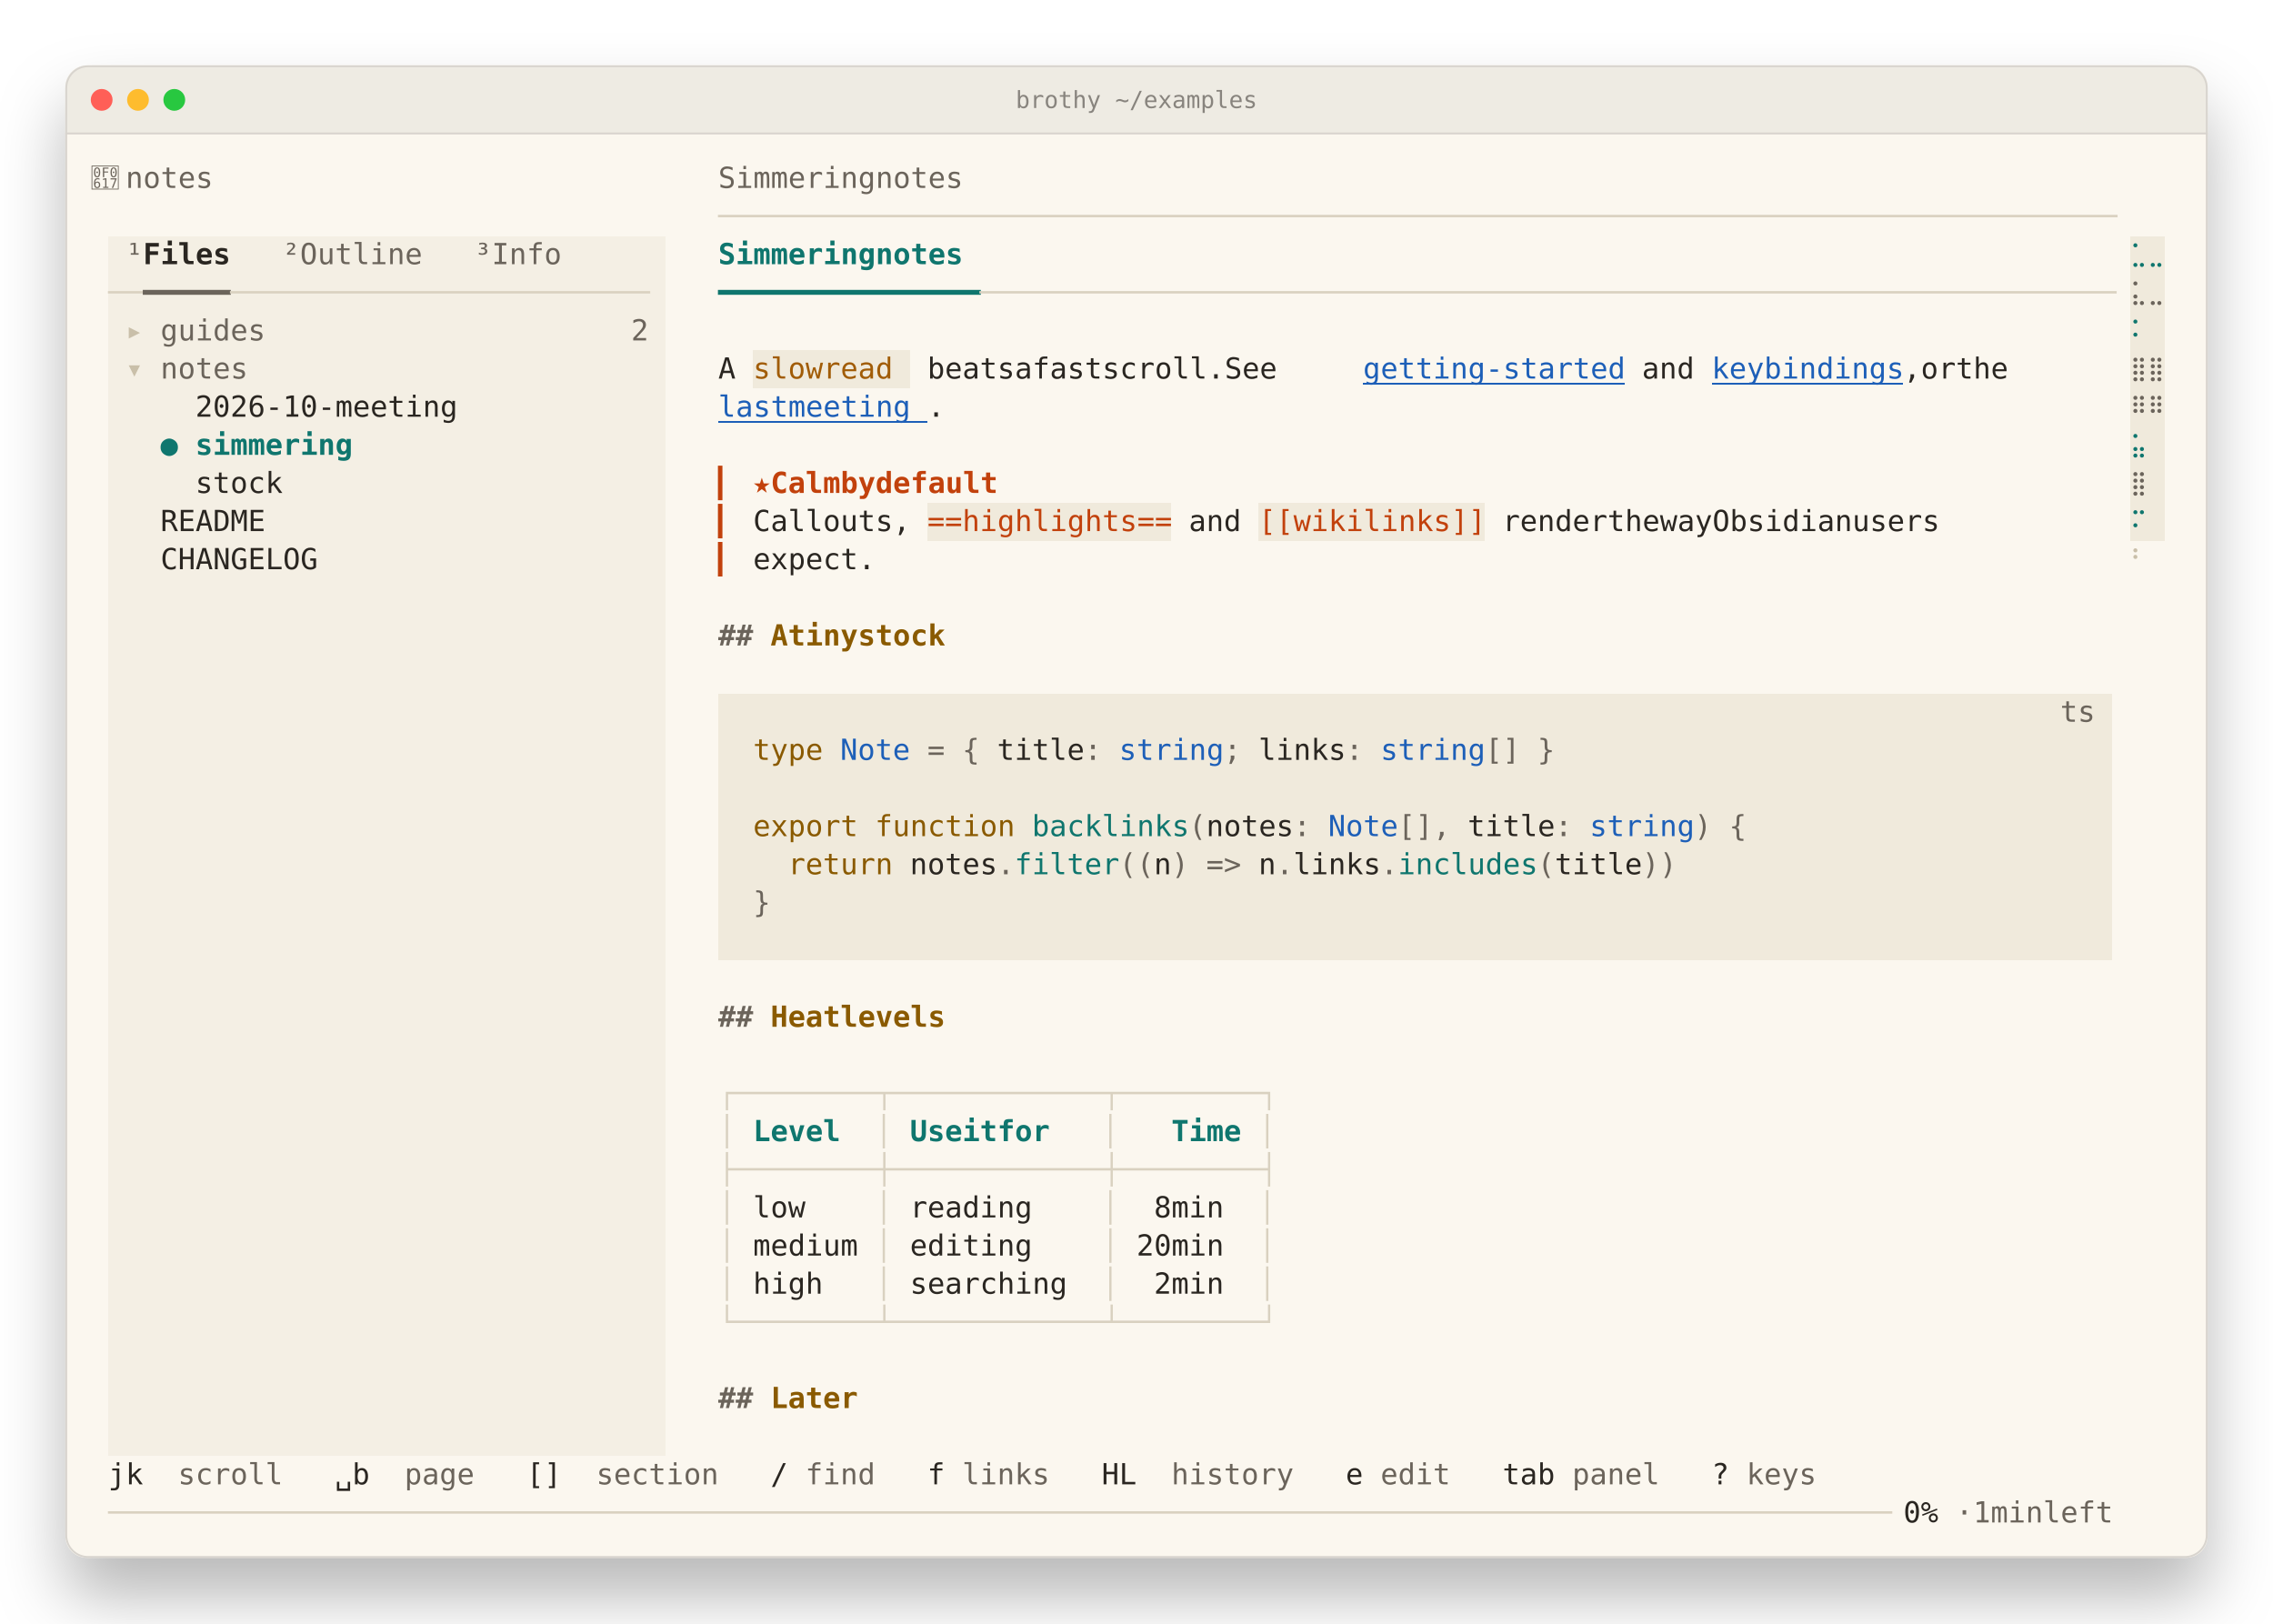
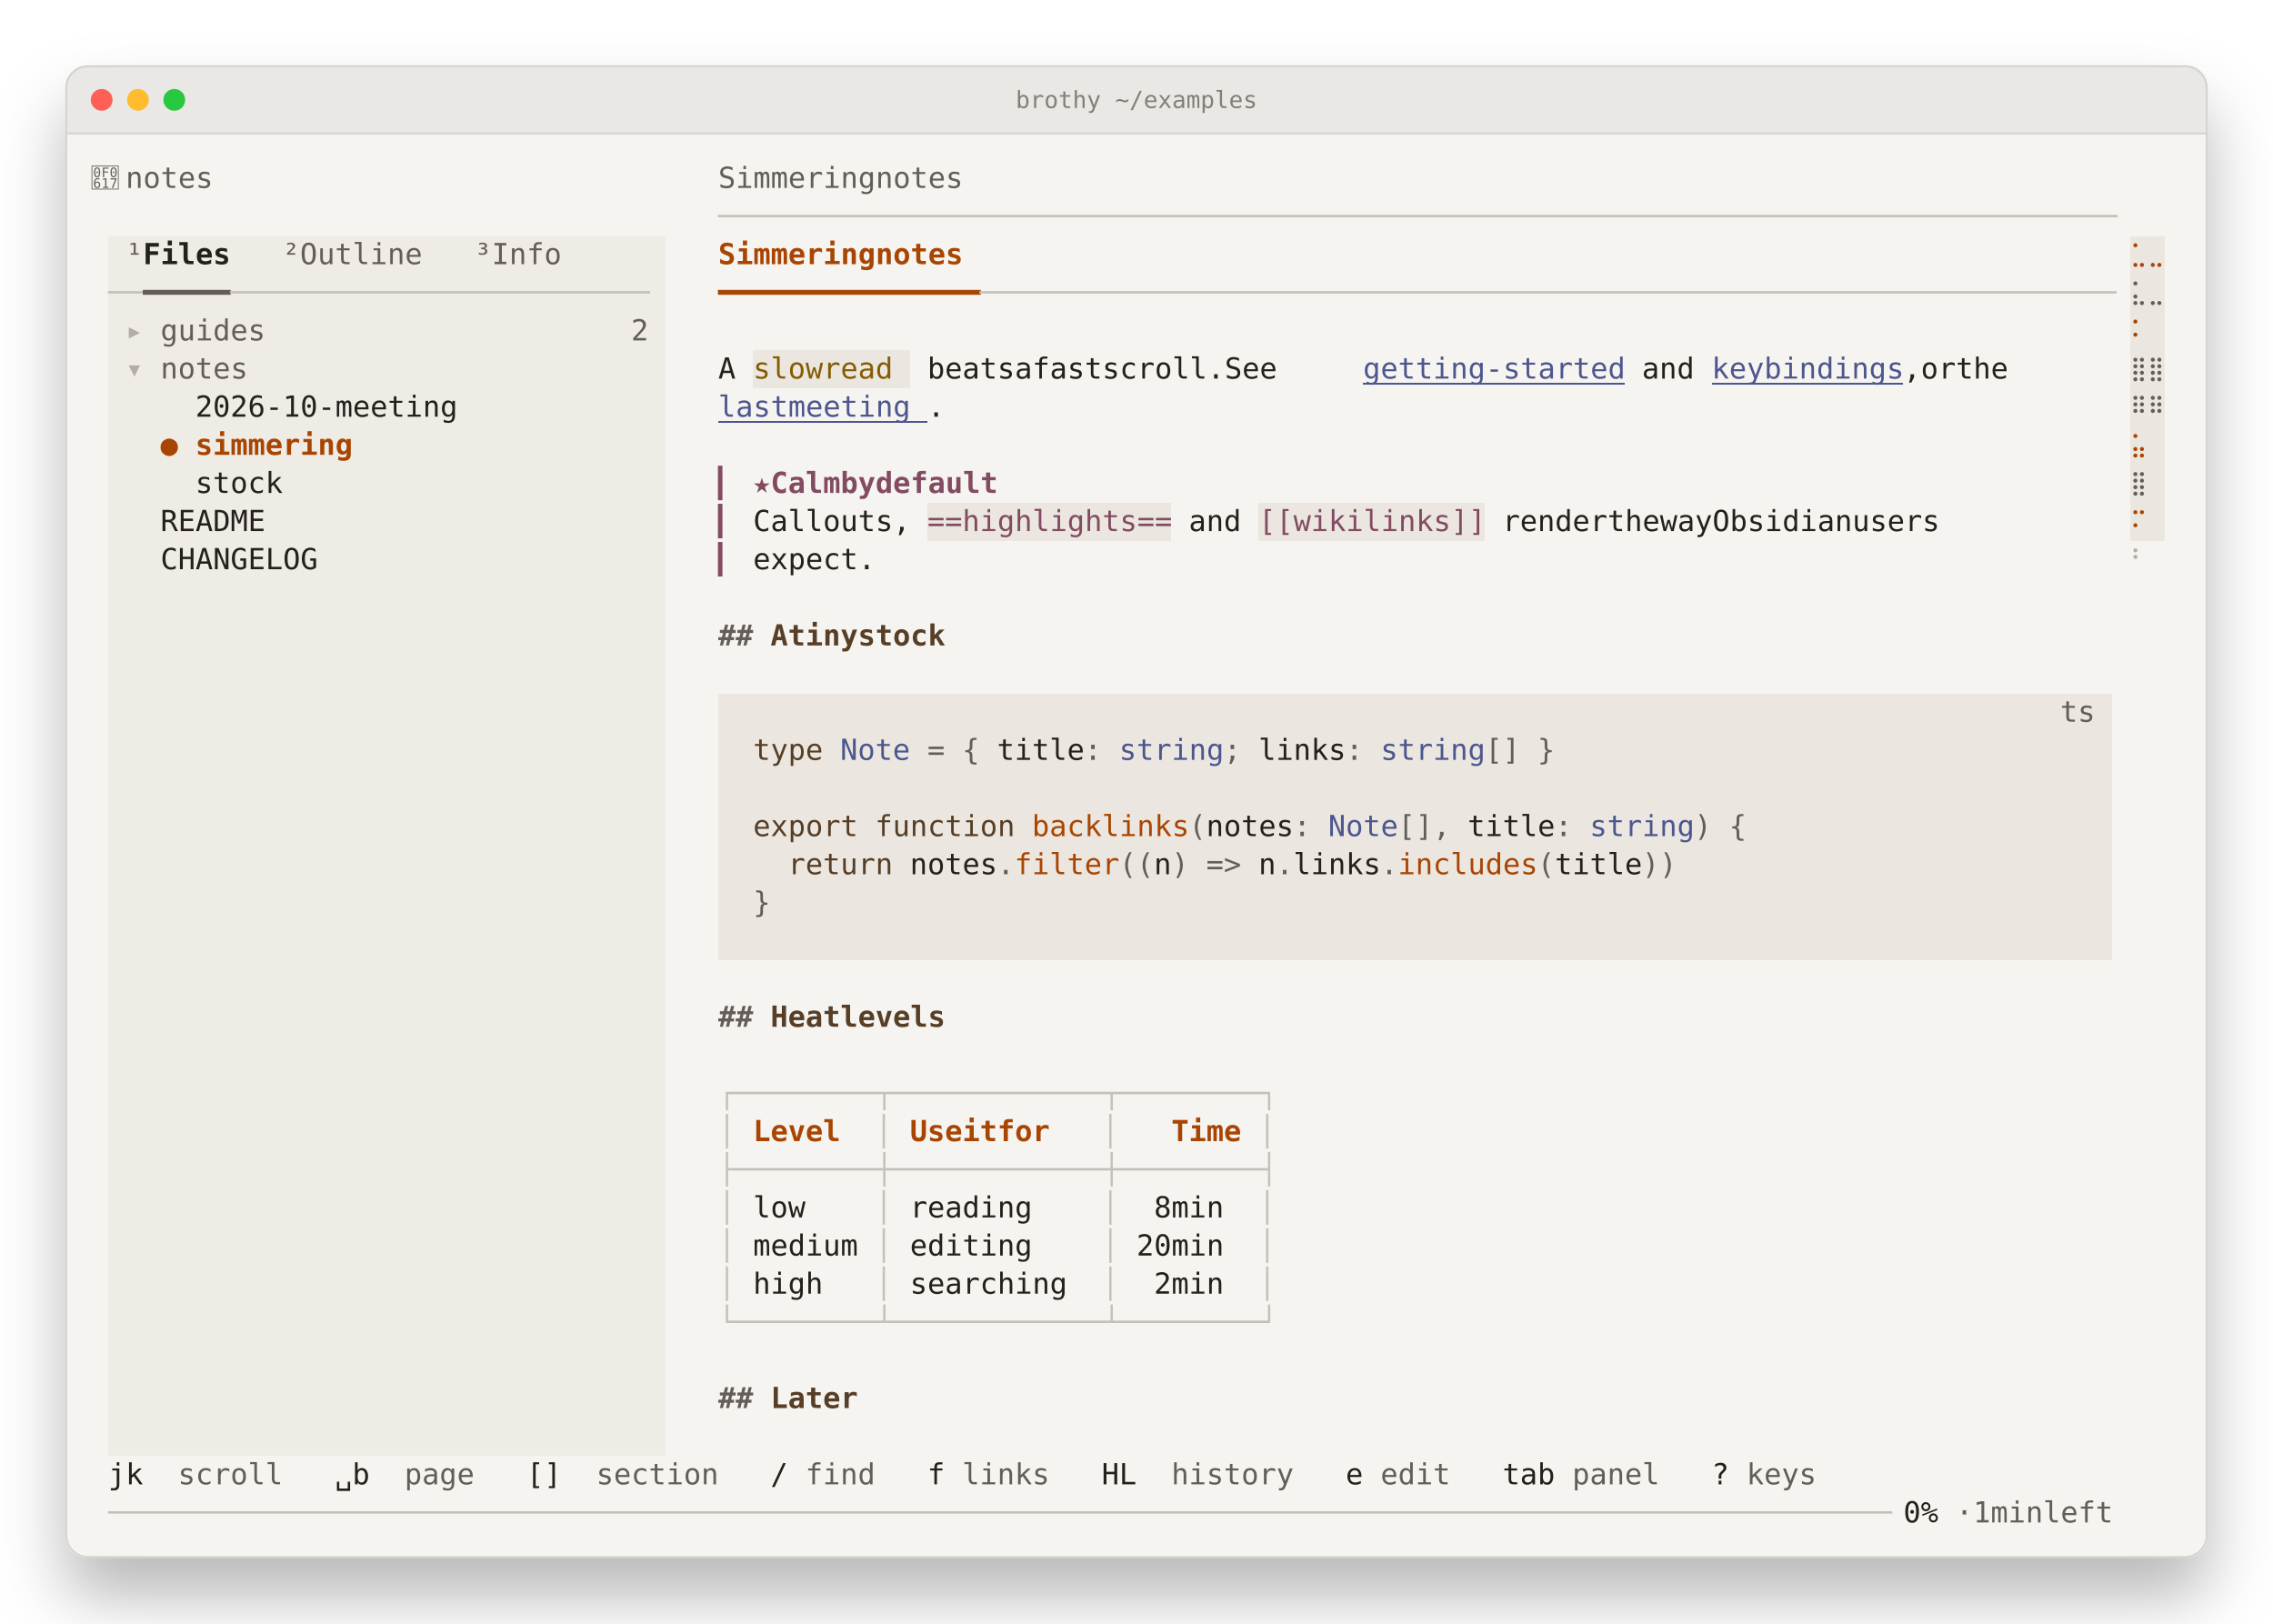
<svg xmlns="http://www.w3.org/2000/svg" width="1252" height="894" viewBox="0 0 1252 894">
  <g transform="translate(36 36)">
    <defs>
      <clipPath id="c-screenshot-light">
        <rect width="1180" height="822" rx="12" />
      </clipPath>
      <filter id="s-screenshot-light" x="-20%" y="-20%" width="140%" height="150%">
        <feGaussianBlur stdDeviation="18" />
      </filter>
    </defs>
    <rect x="0" y="22" width="1180" height="822" rx="12" fill="#000" opacity="0.28" filter="url(#s-screenshot-light)" />
    <g clip-path="url(#c-screenshot-light)">
-       <rect width="1180" height="822" fill="#fbf7ef" />
-       <rect width="1180" height="38" fill="#eeebe3" />
-       <rect y="37" width="1180" height="1" fill="#d8d4ce" />
+       <rect width="1180" height="822" fill="#f6f4f0" />
+       <rect width="1180" height="38" fill="#eae8e4" />
+       <rect y="37" width="1180" height="1" fill="#d4d2ce" />
      <circle cx="20" cy="19" r="6" fill="#ff5f57" />
      <circle cx="40" cy="19" r="6" fill="#febc2e" />
      <circle cx="60" cy="19" r="6" fill="#28c840" />
-       <text x="590" y="23.5" text-anchor="middle" font-size="13" fill="#88847e" font-family="'JetBrainsMono Nerd Font Mono', 'JetBrains Mono', 'DejaVu Sans Mono', monospace">brothy ~/examples</text>
+       <text x="590" y="23.5" text-anchor="middle" font-size="13" fill="#837f7b" font-family="'JetBrainsMono Nerd Font Mono', 'JetBrains Mono', 'DejaVu Sans Mono', monospace">brothy ~/examples</text>
      <g transform="translate(14 52)" font-family="'JetBrainsMono Nerd Font Mono', 'JetBrains Mono', 'DejaVu Sans Mono', monospace" font-size="16" xml:space="preserve">
        <g shape-rendering="crispEdges">
-           <rect x="9.6" y="42" width="307.2" height="21" fill="#f4efe4" />
-           <rect x="1123.2" y="42" width="19.2" height="21" fill="#f0eadc" />
-           <rect x="9.6" y="63" width="307.2" height="21" fill="#f4efe4" />
-           <rect x="1123.2" y="63" width="19.2" height="21" fill="#f0eadc" />
-           <rect x="9.6" y="84" width="307.2" height="21" fill="#f4efe4" />
-           <rect x="1123.2" y="84" width="19.2" height="21" fill="#f0eadc" />
-           <rect x="9.6" y="105" width="307.2" height="21" fill="#f4efe4" />
-           <rect x="364.8" y="105" width="86.4" height="21" fill="#f0eadc" />
-           <rect x="1123.2" y="105" width="19.2" height="21" fill="#f0eadc" />
-           <rect x="9.6" y="126" width="307.2" height="21" fill="#f4efe4" />
-           <rect x="1123.2" y="126" width="19.2" height="21" fill="#f0eadc" />
-           <rect x="9.6" y="147" width="307.2" height="21" fill="#f4efe4" />
-           <rect x="1123.2" y="147" width="19.2" height="21" fill="#f0eadc" />
-           <rect x="9.6" y="168" width="307.2" height="21" fill="#f4efe4" />
-           <rect x="1123.2" y="168" width="19.2" height="21" fill="#f0eadc" />
-           <rect x="9.6" y="189" width="307.2" height="21" fill="#f4efe4" />
-           <rect x="460.8" y="189" width="134.4" height="21" fill="#f0eadc" />
-           <rect x="643.2" y="189" width="124.8" height="21" fill="#f0eadc" />
-           <rect x="1123.2" y="189" width="19.2" height="21" fill="#f0eadc" />
-           <rect x="9.6" y="210" width="307.2" height="21" fill="#f4efe4" />
-           <rect x="9.6" y="231" width="307.2" height="21" fill="#f4efe4" />
-           <rect x="9.6" y="252" width="307.2" height="21" fill="#f4efe4" />
-           <rect x="9.6" y="273" width="307.2" height="21" fill="#f4efe4" />
-           <rect x="9.6" y="294" width="307.2" height="21" fill="#f4efe4" />
-           <rect x="345.6" y="294" width="768" height="21" fill="#f0eadc" />
-           <rect x="9.6" y="315" width="307.2" height="21" fill="#f4efe4" />
-           <rect x="345.6" y="315" width="768" height="21" fill="#f0eadc" />
-           <rect x="9.6" y="336" width="307.2" height="21" fill="#f4efe4" />
-           <rect x="345.6" y="336" width="768" height="21" fill="#f0eadc" />
-           <rect x="9.6" y="357" width="307.2" height="21" fill="#f4efe4" />
-           <rect x="345.6" y="357" width="768" height="21" fill="#f0eadc" />
-           <rect x="9.6" y="378" width="307.2" height="21" fill="#f4efe4" />
-           <rect x="345.6" y="378" width="768" height="21" fill="#f0eadc" />
-           <rect x="9.6" y="399" width="307.2" height="21" fill="#f4efe4" />
-           <rect x="345.6" y="399" width="768" height="21" fill="#f0eadc" />
-           <rect x="9.6" y="420" width="307.2" height="21" fill="#f4efe4" />
-           <rect x="345.6" y="420" width="768" height="21" fill="#f0eadc" />
-           <rect x="9.6" y="441" width="307.2" height="21" fill="#f4efe4" />
-           <rect x="9.6" y="462" width="307.2" height="21" fill="#f4efe4" />
-           <rect x="9.6" y="483" width="307.2" height="21" fill="#f4efe4" />
-           <rect x="9.6" y="504" width="307.2" height="21" fill="#f4efe4" />
-           <rect x="9.6" y="525" width="307.2" height="21" fill="#f4efe4" />
-           <rect x="9.6" y="546" width="307.2" height="21" fill="#f4efe4" />
-           <rect x="9.6" y="567" width="307.2" height="21" fill="#f4efe4" />
-           <rect x="9.6" y="588" width="307.2" height="21" fill="#f4efe4" />
-           <rect x="9.6" y="609" width="307.2" height="21" fill="#f4efe4" />
-           <rect x="9.6" y="630" width="307.2" height="21" fill="#f4efe4" />
-           <rect x="9.6" y="651" width="307.2" height="21" fill="#f4efe4" />
-           <rect x="9.6" y="672" width="307.2" height="21" fill="#f4efe4" />
-           <rect x="9.6" y="693" width="307.2" height="21" fill="#f4efe4" />
-           <rect x="700.8" y="123" width="144" height="1" fill="#1d5fb8" />
-           <rect x="892.8" y="123" width="105.6" height="1" fill="#1d5fb8" />
-           <rect x="345.6" y="144" width="115.2" height="1" fill="#1d5fb8" />
+           <rect x="9.6" y="42" width="307.2" height="21" fill="#efece6" />
+           <rect x="1123.2" y="42" width="19.2" height="21" fill="#ebe7e0" />
+           <rect x="9.6" y="63" width="307.2" height="21" fill="#efece6" />
+           <rect x="1123.2" y="63" width="19.2" height="21" fill="#ebe7e0" />
+           <rect x="9.6" y="84" width="307.2" height="21" fill="#efece6" />
+           <rect x="1123.2" y="84" width="19.2" height="21" fill="#ebe7e0" />
+           <rect x="9.6" y="105" width="307.2" height="21" fill="#efece6" />
+           <rect x="364.8" y="105" width="86.4" height="21" fill="#ebe7e0" />
+           <rect x="1123.2" y="105" width="19.2" height="21" fill="#ebe7e0" />
+           <rect x="9.6" y="126" width="307.2" height="21" fill="#efece6" />
+           <rect x="1123.2" y="126" width="19.2" height="21" fill="#ebe7e0" />
+           <rect x="9.6" y="147" width="307.2" height="21" fill="#efece6" />
+           <rect x="1123.2" y="147" width="19.2" height="21" fill="#ebe7e0" />
+           <rect x="9.6" y="168" width="307.2" height="21" fill="#efece6" />
+           <rect x="1123.2" y="168" width="19.2" height="21" fill="#ebe7e0" />
+           <rect x="9.6" y="189" width="307.2" height="21" fill="#efece6" />
+           <rect x="460.8" y="189" width="134.4" height="21" fill="#ebe7e0" />
+           <rect x="643.2" y="189" width="124.8" height="21" fill="#ebe7e0" />
+           <rect x="1123.2" y="189" width="19.2" height="21" fill="#ebe7e0" />
+           <rect x="9.6" y="210" width="307.2" height="21" fill="#efece6" />
+           <rect x="9.6" y="231" width="307.2" height="21" fill="#efece6" />
+           <rect x="9.6" y="252" width="307.2" height="21" fill="#efece6" />
+           <rect x="9.6" y="273" width="307.2" height="21" fill="#efece6" />
+           <rect x="9.6" y="294" width="307.2" height="21" fill="#efece6" />
+           <rect x="345.6" y="294" width="768" height="21" fill="#ebe7e0" />
+           <rect x="9.6" y="315" width="307.2" height="21" fill="#efece6" />
+           <rect x="345.6" y="315" width="768" height="21" fill="#ebe7e0" />
+           <rect x="9.6" y="336" width="307.2" height="21" fill="#efece6" />
+           <rect x="345.6" y="336" width="768" height="21" fill="#ebe7e0" />
+           <rect x="9.6" y="357" width="307.2" height="21" fill="#efece6" />
+           <rect x="345.6" y="357" width="768" height="21" fill="#ebe7e0" />
+           <rect x="9.6" y="378" width="307.2" height="21" fill="#efece6" />
+           <rect x="345.6" y="378" width="768" height="21" fill="#ebe7e0" />
+           <rect x="9.6" y="399" width="307.2" height="21" fill="#efece6" />
+           <rect x="345.6" y="399" width="768" height="21" fill="#ebe7e0" />
+           <rect x="9.6" y="420" width="307.2" height="21" fill="#efece6" />
+           <rect x="345.6" y="420" width="768" height="21" fill="#ebe7e0" />
+           <rect x="9.6" y="441" width="307.2" height="21" fill="#efece6" />
+           <rect x="9.6" y="462" width="307.2" height="21" fill="#efece6" />
+           <rect x="9.6" y="483" width="307.2" height="21" fill="#efece6" />
+           <rect x="9.6" y="504" width="307.2" height="21" fill="#efece6" />
+           <rect x="9.6" y="525" width="307.2" height="21" fill="#efece6" />
+           <rect x="9.6" y="546" width="307.2" height="21" fill="#efece6" />
+           <rect x="9.6" y="567" width="307.2" height="21" fill="#efece6" />
+           <rect x="9.6" y="588" width="307.2" height="21" fill="#efece6" />
+           <rect x="9.6" y="609" width="307.2" height="21" fill="#efece6" />
+           <rect x="9.6" y="630" width="307.2" height="21" fill="#efece6" />
+           <rect x="9.6" y="651" width="307.2" height="21" fill="#efece6" />
+           <rect x="9.6" y="672" width="307.2" height="21" fill="#efece6" />
+           <rect x="9.6" y="693" width="307.2" height="21" fill="#efece6" />
+           <rect x="700.8" y="123" width="144" height="1" fill="#4d568e" />
+           <rect x="892.8" y="123" width="105.6" height="1" fill="#4d568e" />
+           <rect x="345.6" y="144" width="115.2" height="1" fill="#4d568e" />
        </g>
        <g text-rendering="geometricPrecision">
-           <text x="0" y="15.5" fill="#6b645b">󰘗</text>
-           <text x="19.2 28.8 38.4 48 57.6" y="15.5" fill="#6b645b">notes</text>
-           <text x="345.6 355.2 364.8 374.4 384 393.6 403.2 412.8 422.4 441.6 451.2 460.8 470.4 480" y="15.5" fill="#6b645b">Simmeringnotes</text>
-           <text x="345.6 355.2 364.8 374.4 384 393.6 403.2 412.8 422.4 432 441.6 451.2 460.8 470.4 480 489.6 499.2 508.8 518.4 528 537.6 547.2 556.8 566.4 576 585.6 595.2 604.8 614.4 624 633.6 643.2 652.8 662.4 672 681.6 691.2 700.8 710.4 720 729.6 739.2 748.8 758.4 768 777.6 787.2 796.8 806.4 816 825.6 835.2 844.8 854.4 864 873.6 883.2 892.8 902.4 912 921.6 931.2 940.8 950.4 960 969.6 979.2 988.8 998.4 1008 1017.6 1027.2 1036.8 1046.4 1056 1065.6 1075.2 1084.8 1094.4 1104" y="36.5" fill="#d9d1c0">────────────────────────────────────────────────────────────────────────────────</text>
-           <text x="19.2" y="57.5" fill="#6b645b">¹</text>
-           <text x="28.8 38.4 48 57.6 67.2" y="57.5" fill="#2a2621" font-weight="700">Files</text>
-           <text x="105.6 115.2 124.8 134.4 144 153.6 163.2 172.8" y="57.5" fill="#6b645b">²Outline</text>
-           <text x="211.2 220.8 230.4 240 249.6" y="57.5" fill="#6b645b">³Info</text>
-           <text x="345.6 355.2 364.8 374.4 384 393.6 403.2 412.8 422.4 441.6 451.2 460.8 470.4 480" y="57.5" fill="#0f766e" font-weight="700">Simmeringnotes</text>
-           <text x="1123.2 1132.8" y="57.5" fill="#0f766e">⣁⣀</text>
-           <text x="9.6 19.2" y="78.5" fill="#d9d1c0">──</text>
-           <text x="28.8 38.4 48 57.6 67.2" y="78.5" fill="#6b645b">━━━━━</text>
-           <text x="76.8 86.4 96 105.6 115.2 124.8 134.4 144 153.6 163.2 172.8 182.4 192 201.6 211.2 220.8 230.4 240 249.6 259.2 268.8 278.4 288 297.6" y="78.5" fill="#d9d1c0">────────────────────────</text>
-           <text x="345.6 355.2 364.8 374.4 384 393.6 403.2 412.8 422.4 432 441.6 451.2 460.8 470.4 480" y="78.5" fill="#0f766e">━━━━━━━━━━━━━━━</text>
-           <text x="489.6 499.2 508.8 518.4 528 537.6 547.2 556.8 566.4 576 585.6 595.2 604.8 614.4 624 633.6 643.2 652.8 662.4 672 681.6 691.2 700.8 710.4 720 729.6 739.2 748.8 758.4 768 777.6 787.2 796.8 806.4 816 825.6 835.2 844.8 854.4 864 873.6 883.2 892.8 902.4 912 921.6 931.2 940.8 950.4 960 969.6 979.2 988.8 998.4 1008 1017.6 1027.2 1036.8 1046.4 1056 1065.6 1075.2 1084.8 1094.4 1104" y="78.5" fill="#d9d1c0">─────────────────────────────────────────────────────────────────</text>
-           <text x="1123.2 1132.8" y="78.5" fill="#6b645b">⣅⣀</text>
-           <text x="19.2" y="99.5" fill="#c9bfa9">▸</text>
-           <text x="38.4 48 57.6 67.2 76.8 86.4" y="99.5" fill="#6b645b">guides</text>
-           <text x="297.6" y="99.5" fill="#6b645b">2</text>
-           <text x="1123.2" y="99.5" fill="#0f766e">⠅</text>
-           <text x="19.2" y="120.5" fill="#c9bfa9">▾</text>
-           <text x="38.4 48 57.6 67.2 76.8" y="120.5" fill="#6b645b">notes</text>
-           <text x="345.6" y="120.5" fill="#2a2621">A</text>
-           <text x="364.8 374.4 384 393.6 412.8 422.4 432 441.6" y="120.5" fill="#a15c07">slowread</text>
-           <text x="460.8 470.4 480 489.6 499.2 518.4 537.6 547.2 556.8 566.4 585.6 595.2 604.8 614.4 624 633.6 643.2 662.4 672 681.6" y="120.5" fill="#2a2621">beatsafastscroll.See</text>
-           <text x="700.8 710.4 720 729.6 739.2 748.8 758.4 768 777.6 787.2 796.8 806.4 816 825.6 835.2" y="120.5" fill="#1d5fb8">getting-started</text>
-           <text x="854.4 864 873.6" y="120.5" fill="#2a2621">and</text>
-           <text x="892.8 902.4 912 921.6 931.2 940.8 950.4 960 969.6 979.2 988.8" y="120.5" fill="#1d5fb8">keybindings</text>
-           <text x="998.4 1017.6 1027.2 1046.4 1056 1065.6" y="120.5" fill="#2a2621">,orthe</text>
-           <text x="1123.2 1132.8" y="120.5" fill="#6b645b">⣿⣿</text>
-           <text x="57.6 67.2 76.8 86.4 96 105.6 115.2 124.8 134.4 144 153.6 163.2 172.8 182.4 192" y="141.5" fill="#2a2621">2026-10-meeting</text>
-           <text x="345.6 355.2 364.8 374.4 393.6 403.2 412.8 422.4 432 441.6 451.2" y="141.5" fill="#1d5fb8">lastmeeting</text>
-           <text x="460.8" y="141.5" fill="#2a2621">.</text>
-           <text x="1123.2 1132.8" y="141.5" fill="#6b645b">⠿⠿</text>
-           <text x="38.4" y="162.5" fill="#0f766e">●</text>
-           <text x="57.6 67.2 76.8 86.4 96 105.6 115.2 124.8 134.4" y="162.5" fill="#0f766e" font-weight="700">simmering</text>
-           <text x="1123.2" y="162.5" fill="#0f766e">⣥</text>
-           <text x="57.6 67.2 76.8 86.4 96" y="183.5" fill="#2a2621">stock</text>
-           <text x="345.6" y="183.5" fill="#c2410c">▎</text>
-           <text x="364.8 384 393.6 403.2 412.8 432 441.6 460.8 470.4 480 489.6 499.2 508.8 518.4" y="183.5" fill="#c2410c" font-weight="700">★Calmbydefault</text>
-           <text x="1123.2" y="183.5" fill="#6b645b">⣿</text>
-           <text x="38.4 48 57.6 67.2 76.8 86.4" y="204.5" fill="#2a2621">README</text>
-           <text x="345.6" y="204.5" fill="#c2410c">▎</text>
-           <text x="364.8 374.4 384 393.6 403.2 412.8 422.4 432 441.6" y="204.5" fill="#2a2621">Callouts,</text>
-           <text x="460.8 470.4 480 489.6 499.2 508.8 518.4 528 537.6 547.2 556.8 566.4 576 585.6" y="204.5" fill="#c2410c">==highlights==</text>
-           <text x="604.8 614.4 624" y="204.5" fill="#2a2621">and</text>
-           <text x="643.2 652.8 662.4 672 681.6 691.2 700.8 710.4 720 729.6 739.2 748.8 758.4" y="204.5" fill="#c2410c">[[wikilinks]]</text>
-           <text x="777.6 787.2 796.8 806.4 816 825.6 844.8 854.4 864 883.2 892.8 902.4 921.6 931.2 940.8 950.4 960 969.6 979.2 988.8 1008 1017.6 1027.2 1036.8 1046.4" y="204.5" fill="#2a2621">renderthewayObsidianusers</text>
-           <text x="1123.2" y="204.5" fill="#0f766e">⠍</text>
-           <text x="38.4 48 57.6 67.2 76.8 86.4 96 105.6 115.2" y="225.5" fill="#2a2621">CHANGELOG</text>
-           <text x="345.6" y="225.5" fill="#c2410c">▎</text>
-           <text x="364.8 374.4 384 393.6 403.2 412.8 422.4" y="225.5" fill="#2a2621">expect.</text>
-           <text x="1123.2" y="225.5" fill="#c9bfa9">⠃</text>
-           <text x="345.6 355.2" y="267.5" fill="#6b645b" font-weight="700">##</text>
-           <text x="374.4 393.6 403.2 412.8 422.4 441.6 451.2 460.8 470.4 480" y="267.5" fill="#8a5a00" font-weight="700">Atinystock</text>
-           <text x="1084.8 1094.4" y="309.5" fill="#6b645b">ts</text>
-           <text x="364.8 374.4 384 393.6" y="330.5" fill="#8a5a00">type</text>
-           <text x="412.8 422.4 432 441.6" y="330.5" fill="#1d5fb8">Note</text>
-           <text x="460.8" y="330.5" fill="#6b645b">=</text>
-           <text x="480" y="330.5" fill="#6b645b">{</text>
-           <text x="499.2 508.8 518.4 528 537.6" y="330.5" fill="#2a2621">title</text>
-           <text x="547.2" y="330.5" fill="#6b645b">:</text>
-           <text x="566.4 576 585.6 595.2 604.8 614.4" y="330.5" fill="#1d5fb8">string</text>
-           <text x="624" y="330.5" fill="#6b645b">;</text>
-           <text x="643.2 652.8 662.4 672 681.6" y="330.5" fill="#2a2621">links</text>
-           <text x="691.2" y="330.5" fill="#6b645b">:</text>
-           <text x="710.4 720 729.6 739.2 748.8 758.4" y="330.5" fill="#1d5fb8">string</text>
-           <text x="768 777.6" y="330.5" fill="#6b645b">[]</text>
-           <text x="796.8" y="330.5" fill="#6b645b">}</text>
-           <text x="364.8 374.4 384 393.6 403.2 412.8" y="372.5" fill="#8a5a00">export</text>
-           <text x="432 441.6 451.2 460.8 470.4 480 489.6 499.2" y="372.5" fill="#8a5a00">function</text>
-           <text x="518.4 528 537.6 547.2 556.8 566.4 576 585.6 595.2" y="372.5" fill="#0f766e">backlinks</text>
-           <text x="604.8" y="372.5" fill="#6b645b">(</text>
-           <text x="614.4 624 633.6 643.2 652.8" y="372.5" fill="#2a2621">notes</text>
-           <text x="662.4" y="372.5" fill="#6b645b">:</text>
-           <text x="681.6 691.2 700.8 710.4" y="372.5" fill="#1d5fb8">Note</text>
-           <text x="720 729.6 739.2" y="372.5" fill="#6b645b">[],</text>
-           <text x="758.4 768 777.6 787.2 796.8" y="372.5" fill="#2a2621">title</text>
-           <text x="806.4" y="372.5" fill="#6b645b">:</text>
-           <text x="825.6 835.2 844.8 854.4 864 873.6" y="372.5" fill="#1d5fb8">string</text>
-           <text x="883.2" y="372.5" fill="#6b645b">)</text>
-           <text x="902.4" y="372.5" fill="#6b645b">{</text>
-           <text x="384 393.6 403.2 412.8 422.4 432" y="393.5" fill="#8a5a00">return</text>
-           <text x="451.2 460.8 470.4 480 489.6" y="393.5" fill="#2a2621">notes</text>
-           <text x="499.2" y="393.5" fill="#6b645b">.</text>
-           <text x="508.8 518.4 528 537.6 547.2 556.8" y="393.5" fill="#0f766e">filter</text>
-           <text x="566.4 576" y="393.5" fill="#6b645b">((</text>
-           <text x="585.6" y="393.5" fill="#2a2621">n</text>
-           <text x="595.2" y="393.5" fill="#6b645b">)</text>
-           <text x="614.4 624" y="393.5" fill="#6b645b">=&gt;</text>
-           <text x="643.2" y="393.5" fill="#2a2621">n</text>
-           <text x="652.8" y="393.5" fill="#6b645b">.</text>
-           <text x="662.4 672 681.6 691.2 700.8" y="393.5" fill="#2a2621">links</text>
-           <text x="710.4" y="393.5" fill="#6b645b">.</text>
-           <text x="720 729.6 739.2 748.8 758.4 768 777.6 787.2" y="393.5" fill="#0f766e">includes</text>
-           <text x="796.8" y="393.5" fill="#6b645b">(</text>
-           <text x="806.4 816 825.6 835.2 844.8" y="393.5" fill="#2a2621">title</text>
-           <text x="854.4 864" y="393.5" fill="#6b645b">))</text>
-           <text x="364.8" y="414.5" fill="#6b645b">}</text>
-           <text x="345.6 355.2" y="477.5" fill="#6b645b" font-weight="700">##</text>
-           <text x="374.4 384 393.6 403.2 422.4 432 441.6 451.2 460.8 470.4" y="477.5" fill="#8a5a00" font-weight="700">Heatlevels</text>
-           <text x="345.6 355.2 364.8 374.4 384 393.6 403.2 412.8 422.4 432 441.6 451.2 460.8 470.4 480 489.6 499.2 508.8 518.4 528 537.6 547.2 556.8 566.4 576 585.6 595.2 604.8 614.4 624 633.6 643.2" y="519.5" fill="#d9d1c0">┌────────┬────────────┬────────┐</text>
-           <text x="345.6" y="540.5" fill="#d9d1c0">│</text>
-           <text x="364.8 374.4 384 393.6 403.2" y="540.5" fill="#0f766e" font-weight="700">Level</text>
-           <text x="432" y="540.5" fill="#d9d1c0">│</text>
-           <text x="451.2 460.8 470.4 489.6 499.2 518.4 528 537.6" y="540.5" fill="#0f766e" font-weight="700">Useitfor</text>
-           <text x="556.8" y="540.5" fill="#d9d1c0">│</text>
-           <text x="595.2 604.8 614.4 624" y="540.5" fill="#0f766e" font-weight="700">Time</text>
-           <text x="643.2" y="540.5" fill="#d9d1c0">│</text>
-           <text x="345.6 355.2 364.8 374.4 384 393.6 403.2 412.8 422.4 432 441.6 451.2 460.8 470.4 480 489.6 499.2 508.8 518.4 528 537.6 547.2 556.8 566.4 576 585.6 595.2 604.8 614.4 624 633.6 643.2" y="561.5" fill="#d9d1c0">├────────┼────────────┼────────┤</text>
-           <text x="345.6" y="582.5" fill="#d9d1c0">│</text>
-           <text x="364.8 374.4 384" y="582.5" fill="#2a2621">low</text>
-           <text x="432" y="582.5" fill="#d9d1c0">│</text>
-           <text x="451.2 460.8 470.4 480 489.6 499.2 508.8" y="582.5" fill="#2a2621">reading</text>
-           <text x="556.8" y="582.5" fill="#d9d1c0">│</text>
-           <text x="585.6 604.8 614.4 624" y="582.5" fill="#2a2621">8min</text>
-           <text x="643.2" y="582.5" fill="#d9d1c0">│</text>
-           <text x="345.6" y="603.5" fill="#d9d1c0">│</text>
-           <text x="364.8 374.4 384 393.6 403.2 412.8" y="603.5" fill="#2a2621">medium</text>
-           <text x="432" y="603.5" fill="#d9d1c0">│</text>
-           <text x="451.2 460.8 470.4 480 489.6 499.2 508.8" y="603.5" fill="#2a2621">editing</text>
-           <text x="556.8" y="603.5" fill="#d9d1c0">│</text>
-           <text x="576 585.6 604.8 614.4 624" y="603.5" fill="#2a2621">20min</text>
-           <text x="643.2" y="603.5" fill="#d9d1c0">│</text>
-           <text x="345.6" y="624.5" fill="#d9d1c0">│</text>
-           <text x="364.8 374.4 384 393.6" y="624.5" fill="#2a2621">high</text>
-           <text x="432" y="624.5" fill="#d9d1c0">│</text>
-           <text x="451.2 460.8 470.4 480 489.6 499.2 508.8 518.4 528" y="624.5" fill="#2a2621">searching</text>
-           <text x="556.8" y="624.5" fill="#d9d1c0">│</text>
-           <text x="585.6 604.8 614.4 624" y="624.5" fill="#2a2621">2min</text>
-           <text x="643.2" y="624.5" fill="#d9d1c0">│</text>
-           <text x="345.6 355.2 364.8 374.4 384 393.6 403.2 412.8 422.4 432 441.6 451.2 460.8 470.4 480 489.6 499.2 508.8 518.4 528 537.6 547.2 556.8 566.4 576 585.6 595.2 604.8 614.4 624 633.6 643.2" y="645.5" fill="#d9d1c0">└────────┴────────────┴────────┘</text>
-           <text x="345.6 355.2" y="687.5" fill="#6b645b" font-weight="700">##</text>
-           <text x="374.4 384 393.6 403.2 412.8" y="687.5" fill="#8a5a00" font-weight="700">Later</text>
-           <text x="9.6 28.8" y="729.5" fill="#2a2621">jk</text>
-           <text x="48 57.6 67.2 76.8 86.4 96" y="729.5" fill="#6b645b">scroll</text>
-           <text x="134.4 153.6" y="729.5" fill="#2a2621">␣b</text>
-           <text x="172.8 182.4 192 201.6" y="729.5" fill="#6b645b">page</text>
-           <text x="240 259.2" y="729.5" fill="#2a2621">[]</text>
-           <text x="278.4 288 297.6 307.2 316.8 326.4 336" y="729.5" fill="#6b645b">section</text>
-           <text x="374.4" y="729.5" fill="#2a2621">/</text>
-           <text x="393.6 403.2 412.8 422.4" y="729.5" fill="#6b645b">find</text>
-           <text x="460.8" y="729.5" fill="#2a2621">f</text>
-           <text x="480 489.6 499.2 508.8 518.4" y="729.5" fill="#6b645b">links</text>
-           <text x="556.8 576" y="729.5" fill="#2a2621">HL</text>
-           <text x="595.2 604.8 614.4 624 633.6 643.2 652.8" y="729.5" fill="#6b645b">history</text>
-           <text x="691.2" y="729.5" fill="#2a2621">e</text>
-           <text x="710.4 720 729.6 739.2" y="729.5" fill="#6b645b">edit</text>
-           <text x="777.6 787.2 796.8" y="729.5" fill="#2a2621">tab</text>
-           <text x="816 825.6 835.2 844.8 854.4" y="729.5" fill="#6b645b">panel</text>
-           <text x="892.8" y="729.5" fill="#2a2621">?</text>
-           <text x="912 921.6 931.2 940.8" y="729.5" fill="#6b645b">keys</text>
-           <text x="9.6 19.2 28.8 38.4 48 57.6 67.2 76.8 86.4 96 105.6 115.2 124.8 134.4 144 153.6 163.2 172.8 182.4 192 201.6 211.2 220.8 230.4 240 249.6 259.2 268.8 278.4 288 297.6 307.2 316.8 326.4 336 345.6 355.2 364.8 374.4 384 393.6 403.2 412.8 422.4 432 441.6 451.2 460.8 470.4 480 489.6 499.2 508.8 518.4 528 537.6 547.2 556.8 566.4 576 585.6 595.2 604.8 614.4 624 633.6 643.2 652.8 662.4 672 681.6 691.2 700.8 710.4 720 729.6 739.2 748.8 758.4 768 777.6 787.2 796.8 806.4 816 825.6 835.2 844.8 854.4 864 873.6 883.2 892.8 902.4 912 921.6 931.2 940.8 950.4 960 969.6 979.2" y="750.5" fill="#d9d1c0">──────────────────────────────────────────────────────────────────────────────────────────────────────</text>
-           <text x="998.4 1008" y="750.5" fill="#2a2621">0%</text>
-           <text x="1027.2 1046.4 1065.6 1075.2 1084.8 1104 1113.6 1123.2 1132.8" y="750.5" fill="#6b645b">·1minleft</text>
+           <text x="0" y="15.5" fill="#635e59">󰘗</text>
+           <text x="19.2 28.8 38.4 48 57.6" y="15.5" fill="#635e59">notes</text>
+           <text x="345.6 355.2 364.8 374.4 384 393.6 403.2 412.8 422.4 441.6 451.2 460.8 470.4 480" y="15.5" fill="#635e59">Simmeringnotes</text>
+           <text x="345.6 355.2 364.8 374.4 384 393.6 403.2 412.8 422.4 432 441.6 451.2 460.8 470.4 480 489.6 499.2 508.8 518.4 528 537.6 547.2 556.8 566.4 576 585.6 595.2 604.8 614.4 624 633.6 643.2 652.8 662.4 672 681.6 691.2 700.8 710.4 720 729.6 739.2 748.8 758.4 768 777.6 787.2 796.8 806.4 816 825.6 835.2 844.8 854.4 864 873.6 883.2 892.8 902.4 912 921.6 931.2 940.8 950.4 960 969.6 979.2 988.8 998.4 1008 1017.6 1027.2 1036.8 1046.4 1056 1065.6 1075.2 1084.8 1094.4 1104" y="36.5" fill="#c4c0bb">────────────────────────────────────────────────────────────────────────────────</text>
+           <text x="19.2" y="57.5" fill="#635e59">¹</text>
+           <text x="28.8 38.4 48 57.6 67.2" y="57.5" fill="#24201c" font-weight="700">Files</text>
+           <text x="105.6 115.2 124.8 134.4 144 153.6 163.2 172.8" y="57.5" fill="#635e59">²Outline</text>
+           <text x="211.2 220.8 230.4 240 249.6" y="57.5" fill="#635e59">³Info</text>
+           <text x="345.6 355.2 364.8 374.4 384 393.6 403.2 412.8 422.4 441.6 451.2 460.8 470.4 480" y="57.5" fill="#a94503" font-weight="700">Simmeringnotes</text>
+           <text x="1123.2 1132.8" y="57.5" fill="#a94503">⣁⣀</text>
+           <text x="9.6 19.2" y="78.5" fill="#c4c0bb">──</text>
+           <text x="28.8 38.4 48 57.6 67.2" y="78.5" fill="#635e59">━━━━━</text>
+           <text x="76.8 86.4 96 105.6 115.2 124.8 134.4 144 153.6 163.2 172.8 182.4 192 201.6 211.2 220.8 230.4 240 249.6 259.2 268.8 278.4 288 297.6" y="78.5" fill="#c4c0bb">────────────────────────</text>
+           <text x="345.6 355.2 364.8 374.4 384 393.6 403.2 412.8 422.4 432 441.6 451.2 460.8 470.4 480" y="78.5" fill="#a94503">━━━━━━━━━━━━━━━</text>
+           <text x="489.6 499.2 508.8 518.4 528 537.6 547.2 556.8 566.4 576 585.6 595.2 604.8 614.4 624 633.6 643.2 652.8 662.4 672 681.6 691.2 700.8 710.4 720 729.6 739.2 748.8 758.4 768 777.6 787.2 796.8 806.4 816 825.6 835.2 844.8 854.4 864 873.6 883.2 892.8 902.4 912 921.6 931.2 940.8 950.4 960 969.6 979.2 988.8 998.4 1008 1017.6 1027.2 1036.8 1046.4 1056 1065.6 1075.2 1084.8 1094.4 1104" y="78.5" fill="#c4c0bb">─────────────────────────────────────────────────────────────────</text>
+           <text x="1123.2 1132.8" y="78.5" fill="#635e59">⣅⣀</text>
+           <text x="19.2" y="99.5" fill="#b2ada6">▸</text>
+           <text x="38.4 48 57.6 67.2 76.8 86.4" y="99.5" fill="#635e59">guides</text>
+           <text x="297.6" y="99.5" fill="#635e59">2</text>
+           <text x="1123.2" y="99.5" fill="#a94503">⠅</text>
+           <text x="19.2" y="120.5" fill="#b2ada6">▾</text>
+           <text x="38.4 48 57.6 67.2 76.8" y="120.5" fill="#635e59">notes</text>
+           <text x="345.6" y="120.5" fill="#24201c">A</text>
+           <text x="364.8 374.4 384 393.6 412.8 422.4 432 441.6" y="120.5" fill="#845d02">slowread</text>
+           <text x="460.8 470.4 480 489.6 499.2 518.4 537.6 547.2 556.8 566.4 585.6 595.2 604.8 614.4 624 633.6 643.2 662.4 672 681.6" y="120.5" fill="#24201c">beatsafastscroll.See</text>
+           <text x="700.8 710.4 720 729.6 739.2 748.8 758.4 768 777.6 787.2 796.8 806.4 816 825.6 835.2" y="120.5" fill="#4d568e">getting-started</text>
+           <text x="854.4 864 873.6" y="120.5" fill="#24201c">and</text>
+           <text x="892.8 902.4 912 921.6 931.2 940.8 950.4 960 969.6 979.2 988.8" y="120.5" fill="#4d568e">keybindings</text>
+           <text x="998.4 1017.6 1027.2 1046.4 1056 1065.6" y="120.5" fill="#24201c">,orthe</text>
+           <text x="1123.2 1132.8" y="120.5" fill="#635e59">⣿⣿</text>
+           <text x="57.6 67.2 76.8 86.4 96 105.6 115.2 124.8 134.4 144 153.6 163.2 172.8 182.4 192" y="141.5" fill="#24201c">2026-10-meeting</text>
+           <text x="345.6 355.2 364.8 374.4 393.6 403.2 412.8 422.4 432 441.6 451.2" y="141.5" fill="#4d568e">lastmeeting</text>
+           <text x="460.8" y="141.5" fill="#24201c">.</text>
+           <text x="1123.2 1132.8" y="141.5" fill="#635e59">⠿⠿</text>
+           <text x="38.4" y="162.5" fill="#a94503">●</text>
+           <text x="57.6 67.2 76.8 86.4 96 105.6 115.2 124.8 134.4" y="162.5" fill="#a94503" font-weight="700">simmering</text>
+           <text x="1123.2" y="162.5" fill="#a94503">⣥</text>
+           <text x="57.6 67.2 76.8 86.4 96" y="183.5" fill="#24201c">stock</text>
+           <text x="345.6" y="183.5" fill="#834b62">▎</text>
+           <text x="364.8 384 393.6 403.2 412.8 432 441.6 460.8 470.4 480 489.6 499.2 508.8 518.4" y="183.5" fill="#834b62" font-weight="700">★Calmbydefault</text>
+           <text x="1123.2" y="183.5" fill="#635e59">⣿</text>
+           <text x="38.4 48 57.6 67.2 76.8 86.4" y="204.5" fill="#24201c">README</text>
+           <text x="345.6" y="204.5" fill="#834b62">▎</text>
+           <text x="364.8 374.4 384 393.6 403.2 412.8 422.4 432 441.6" y="204.5" fill="#24201c">Callouts,</text>
+           <text x="460.8 470.4 480 489.6 499.2 508.8 518.4 528 537.6 547.2 556.8 566.4 576 585.6" y="204.5" fill="#834b62">==highlights==</text>
+           <text x="604.8 614.4 624" y="204.5" fill="#24201c">and</text>
+           <text x="643.2 652.8 662.4 672 681.6 691.2 700.8 710.4 720 729.6 739.2 748.8 758.4" y="204.5" fill="#834b62">[[wikilinks]]</text>
+           <text x="777.6 787.2 796.8 806.4 816 825.6 844.8 854.4 864 883.2 892.8 902.4 921.6 931.2 940.8 950.4 960 969.6 979.2 988.8 1008 1017.6 1027.2 1036.8 1046.4" y="204.5" fill="#24201c">renderthewayObsidianusers</text>
+           <text x="1123.2" y="204.5" fill="#a94503">⠍</text>
+           <text x="38.4 48 57.6 67.2 76.8 86.4 96 105.6 115.2" y="225.5" fill="#24201c">CHANGELOG</text>
+           <text x="345.6" y="225.5" fill="#834b62">▎</text>
+           <text x="364.8 374.4 384 393.6 403.2 412.8 422.4" y="225.5" fill="#24201c">expect.</text>
+           <text x="1123.2" y="225.5" fill="#b2ada6">⠃</text>
+           <text x="345.6 355.2" y="267.5" fill="#635e59" font-weight="700">##</text>
+           <text x="374.4 393.6 403.2 412.8 422.4 441.6 451.2 460.8 470.4 480" y="267.5" fill="#573e26" font-weight="700">Atinystock</text>
+           <text x="1084.8 1094.4" y="309.5" fill="#635e59">ts</text>
+           <text x="364.8 374.4 384 393.6" y="330.5" fill="#573e26">type</text>
+           <text x="412.8 422.4 432 441.6" y="330.5" fill="#4d568e">Note</text>
+           <text x="460.8" y="330.5" fill="#635e59">=</text>
+           <text x="480" y="330.5" fill="#635e59">{</text>
+           <text x="499.2 508.8 518.4 528 537.6" y="330.5" fill="#24201c">title</text>
+           <text x="547.2" y="330.5" fill="#635e59">:</text>
+           <text x="566.4 576 585.6 595.2 604.8 614.4" y="330.5" fill="#4d568e">string</text>
+           <text x="624" y="330.5" fill="#635e59">;</text>
+           <text x="643.2 652.8 662.4 672 681.6" y="330.5" fill="#24201c">links</text>
+           <text x="691.2" y="330.5" fill="#635e59">:</text>
+           <text x="710.4 720 729.6 739.2 748.8 758.4" y="330.5" fill="#4d568e">string</text>
+           <text x="768 777.6" y="330.5" fill="#635e59">[]</text>
+           <text x="796.8" y="330.5" fill="#635e59">}</text>
+           <text x="364.8 374.4 384 393.6 403.2 412.8" y="372.5" fill="#573e26">export</text>
+           <text x="432 441.6 451.2 460.8 470.4 480 489.6 499.2" y="372.5" fill="#573e26">function</text>
+           <text x="518.4 528 537.6 547.2 556.8 566.4 576 585.6 595.2" y="372.5" fill="#a94503">backlinks</text>
+           <text x="604.8" y="372.5" fill="#635e59">(</text>
+           <text x="614.4 624 633.6 643.2 652.8" y="372.5" fill="#24201c">notes</text>
+           <text x="662.4" y="372.5" fill="#635e59">:</text>
+           <text x="681.6 691.2 700.8 710.4" y="372.5" fill="#4d568e">Note</text>
+           <text x="720 729.6 739.2" y="372.5" fill="#635e59">[],</text>
+           <text x="758.4 768 777.6 787.2 796.8" y="372.5" fill="#24201c">title</text>
+           <text x="806.4" y="372.5" fill="#635e59">:</text>
+           <text x="825.6 835.2 844.8 854.4 864 873.6" y="372.5" fill="#4d568e">string</text>
+           <text x="883.2" y="372.5" fill="#635e59">)</text>
+           <text x="902.4" y="372.5" fill="#635e59">{</text>
+           <text x="384 393.6 403.2 412.8 422.4 432" y="393.5" fill="#573e26">return</text>
+           <text x="451.2 460.8 470.4 480 489.6" y="393.5" fill="#24201c">notes</text>
+           <text x="499.2" y="393.5" fill="#635e59">.</text>
+           <text x="508.8 518.4 528 537.6 547.2 556.8" y="393.5" fill="#a94503">filter</text>
+           <text x="566.4 576" y="393.5" fill="#635e59">((</text>
+           <text x="585.6" y="393.5" fill="#24201c">n</text>
+           <text x="595.2" y="393.5" fill="#635e59">)</text>
+           <text x="614.4 624" y="393.5" fill="#635e59">=&gt;</text>
+           <text x="643.2" y="393.5" fill="#24201c">n</text>
+           <text x="652.8" y="393.5" fill="#635e59">.</text>
+           <text x="662.4 672 681.6 691.2 700.8" y="393.5" fill="#24201c">links</text>
+           <text x="710.4" y="393.5" fill="#635e59">.</text>
+           <text x="720 729.6 739.2 748.8 758.4 768 777.6 787.2" y="393.5" fill="#a94503">includes</text>
+           <text x="796.8" y="393.5" fill="#635e59">(</text>
+           <text x="806.4 816 825.6 835.2 844.8" y="393.5" fill="#24201c">title</text>
+           <text x="854.4 864" y="393.5" fill="#635e59">))</text>
+           <text x="364.8" y="414.5" fill="#635e59">}</text>
+           <text x="345.6 355.2" y="477.5" fill="#635e59" font-weight="700">##</text>
+           <text x="374.4 384 393.6 403.2 422.4 432 441.6 451.2 460.8 470.4" y="477.5" fill="#573e26" font-weight="700">Heatlevels</text>
+           <text x="345.6 355.2 364.8 374.4 384 393.6 403.2 412.8 422.4 432 441.6 451.2 460.8 470.4 480 489.6 499.2 508.8 518.4 528 537.6 547.2 556.8 566.4 576 585.6 595.2 604.8 614.4 624 633.6 643.2" y="519.5" fill="#c4c0bb">┌────────┬────────────┬────────┐</text>
+           <text x="345.6" y="540.5" fill="#c4c0bb">│</text>
+           <text x="364.8 374.4 384 393.6 403.2" y="540.5" fill="#a94503" font-weight="700">Level</text>
+           <text x="432" y="540.5" fill="#c4c0bb">│</text>
+           <text x="451.2 460.8 470.4 489.6 499.2 518.4 528 537.6" y="540.5" fill="#a94503" font-weight="700">Useitfor</text>
+           <text x="556.8" y="540.5" fill="#c4c0bb">│</text>
+           <text x="595.2 604.8 614.4 624" y="540.5" fill="#a94503" font-weight="700">Time</text>
+           <text x="643.2" y="540.5" fill="#c4c0bb">│</text>
+           <text x="345.6 355.2 364.8 374.4 384 393.6 403.2 412.8 422.4 432 441.6 451.2 460.8 470.4 480 489.6 499.2 508.8 518.4 528 537.6 547.2 556.8 566.4 576 585.6 595.2 604.8 614.4 624 633.6 643.2" y="561.5" fill="#c4c0bb">├────────┼────────────┼────────┤</text>
+           <text x="345.6" y="582.5" fill="#c4c0bb">│</text>
+           <text x="364.8 374.4 384" y="582.5" fill="#24201c">low</text>
+           <text x="432" y="582.5" fill="#c4c0bb">│</text>
+           <text x="451.2 460.8 470.4 480 489.6 499.2 508.8" y="582.5" fill="#24201c">reading</text>
+           <text x="556.8" y="582.5" fill="#c4c0bb">│</text>
+           <text x="585.6 604.8 614.4 624" y="582.5" fill="#24201c">8min</text>
+           <text x="643.2" y="582.5" fill="#c4c0bb">│</text>
+           <text x="345.6" y="603.5" fill="#c4c0bb">│</text>
+           <text x="364.8 374.4 384 393.6 403.2 412.8" y="603.5" fill="#24201c">medium</text>
+           <text x="432" y="603.5" fill="#c4c0bb">│</text>
+           <text x="451.2 460.8 470.4 480 489.6 499.2 508.8" y="603.5" fill="#24201c">editing</text>
+           <text x="556.8" y="603.5" fill="#c4c0bb">│</text>
+           <text x="576 585.6 604.8 614.4 624" y="603.5" fill="#24201c">20min</text>
+           <text x="643.2" y="603.5" fill="#c4c0bb">│</text>
+           <text x="345.6" y="624.5" fill="#c4c0bb">│</text>
+           <text x="364.8 374.4 384 393.6" y="624.5" fill="#24201c">high</text>
+           <text x="432" y="624.5" fill="#c4c0bb">│</text>
+           <text x="451.2 460.8 470.4 480 489.6 499.2 508.8 518.4 528" y="624.5" fill="#24201c">searching</text>
+           <text x="556.8" y="624.5" fill="#c4c0bb">│</text>
+           <text x="585.6 604.8 614.4 624" y="624.5" fill="#24201c">2min</text>
+           <text x="643.2" y="624.5" fill="#c4c0bb">│</text>
+           <text x="345.6 355.2 364.8 374.4 384 393.6 403.2 412.8 422.4 432 441.6 451.2 460.8 470.4 480 489.6 499.2 508.8 518.4 528 537.6 547.2 556.8 566.4 576 585.6 595.2 604.8 614.4 624 633.6 643.2" y="645.5" fill="#c4c0bb">└────────┴────────────┴────────┘</text>
+           <text x="345.6 355.2" y="687.5" fill="#635e59" font-weight="700">##</text>
+           <text x="374.4 384 393.6 403.2 412.8" y="687.5" fill="#573e26" font-weight="700">Later</text>
+           <text x="9.6 28.8" y="729.5" fill="#24201c">jk</text>
+           <text x="48 57.6 67.2 76.8 86.4 96" y="729.5" fill="#635e59">scroll</text>
+           <text x="134.4 153.6" y="729.5" fill="#24201c">␣b</text>
+           <text x="172.8 182.4 192 201.6" y="729.5" fill="#635e59">page</text>
+           <text x="240 259.2" y="729.5" fill="#24201c">[]</text>
+           <text x="278.4 288 297.6 307.2 316.8 326.4 336" y="729.5" fill="#635e59">section</text>
+           <text x="374.4" y="729.5" fill="#24201c">/</text>
+           <text x="393.6 403.2 412.8 422.4" y="729.5" fill="#635e59">find</text>
+           <text x="460.8" y="729.5" fill="#24201c">f</text>
+           <text x="480 489.6 499.2 508.8 518.4" y="729.5" fill="#635e59">links</text>
+           <text x="556.8 576" y="729.5" fill="#24201c">HL</text>
+           <text x="595.2 604.8 614.4 624 633.6 643.2 652.8" y="729.5" fill="#635e59">history</text>
+           <text x="691.2" y="729.5" fill="#24201c">e</text>
+           <text x="710.4 720 729.6 739.2" y="729.5" fill="#635e59">edit</text>
+           <text x="777.6 787.2 796.8" y="729.5" fill="#24201c">tab</text>
+           <text x="816 825.6 835.2 844.8 854.4" y="729.5" fill="#635e59">panel</text>
+           <text x="892.8" y="729.5" fill="#24201c">?</text>
+           <text x="912 921.6 931.2 940.8" y="729.5" fill="#635e59">keys</text>
+           <text x="9.6 19.2 28.8 38.4 48 57.6 67.2 76.8 86.4 96 105.6 115.2 124.8 134.4 144 153.6 163.2 172.8 182.4 192 201.6 211.2 220.8 230.4 240 249.6 259.2 268.8 278.4 288 297.6 307.2 316.8 326.4 336 345.6 355.2 364.8 374.4 384 393.6 403.2 412.8 422.4 432 441.6 451.2 460.8 470.4 480 489.6 499.2 508.8 518.4 528 537.6 547.2 556.8 566.4 576 585.6 595.2 604.8 614.4 624 633.6 643.2 652.8 662.4 672 681.6 691.2 700.8 710.4 720 729.6 739.2 748.8 758.4 768 777.6 787.2 796.8 806.4 816 825.6 835.2 844.8 854.4 864 873.6 883.2 892.8 902.4 912 921.6 931.2 940.8 950.4 960 969.6 979.2" y="750.5" fill="#c4c0bb">──────────────────────────────────────────────────────────────────────────────────────────────────────</text>
+           <text x="998.4 1008" y="750.5" fill="#24201c">0%</text>
+           <text x="1027.2 1046.4 1065.6 1075.2 1084.8 1104 1113.6 1123.2 1132.8" y="750.5" fill="#635e59">·1minleft</text>
        </g>
      </g>
    </g>
-     <rect x="0.5" y="0.5" width="1179" height="821" rx="12" fill="none" stroke="#d8d4ce" />
+     <rect x="0.5" y="0.5" width="1179" height="821" rx="12" fill="none" stroke="#d4d2ce" />
  </g>
</svg>
